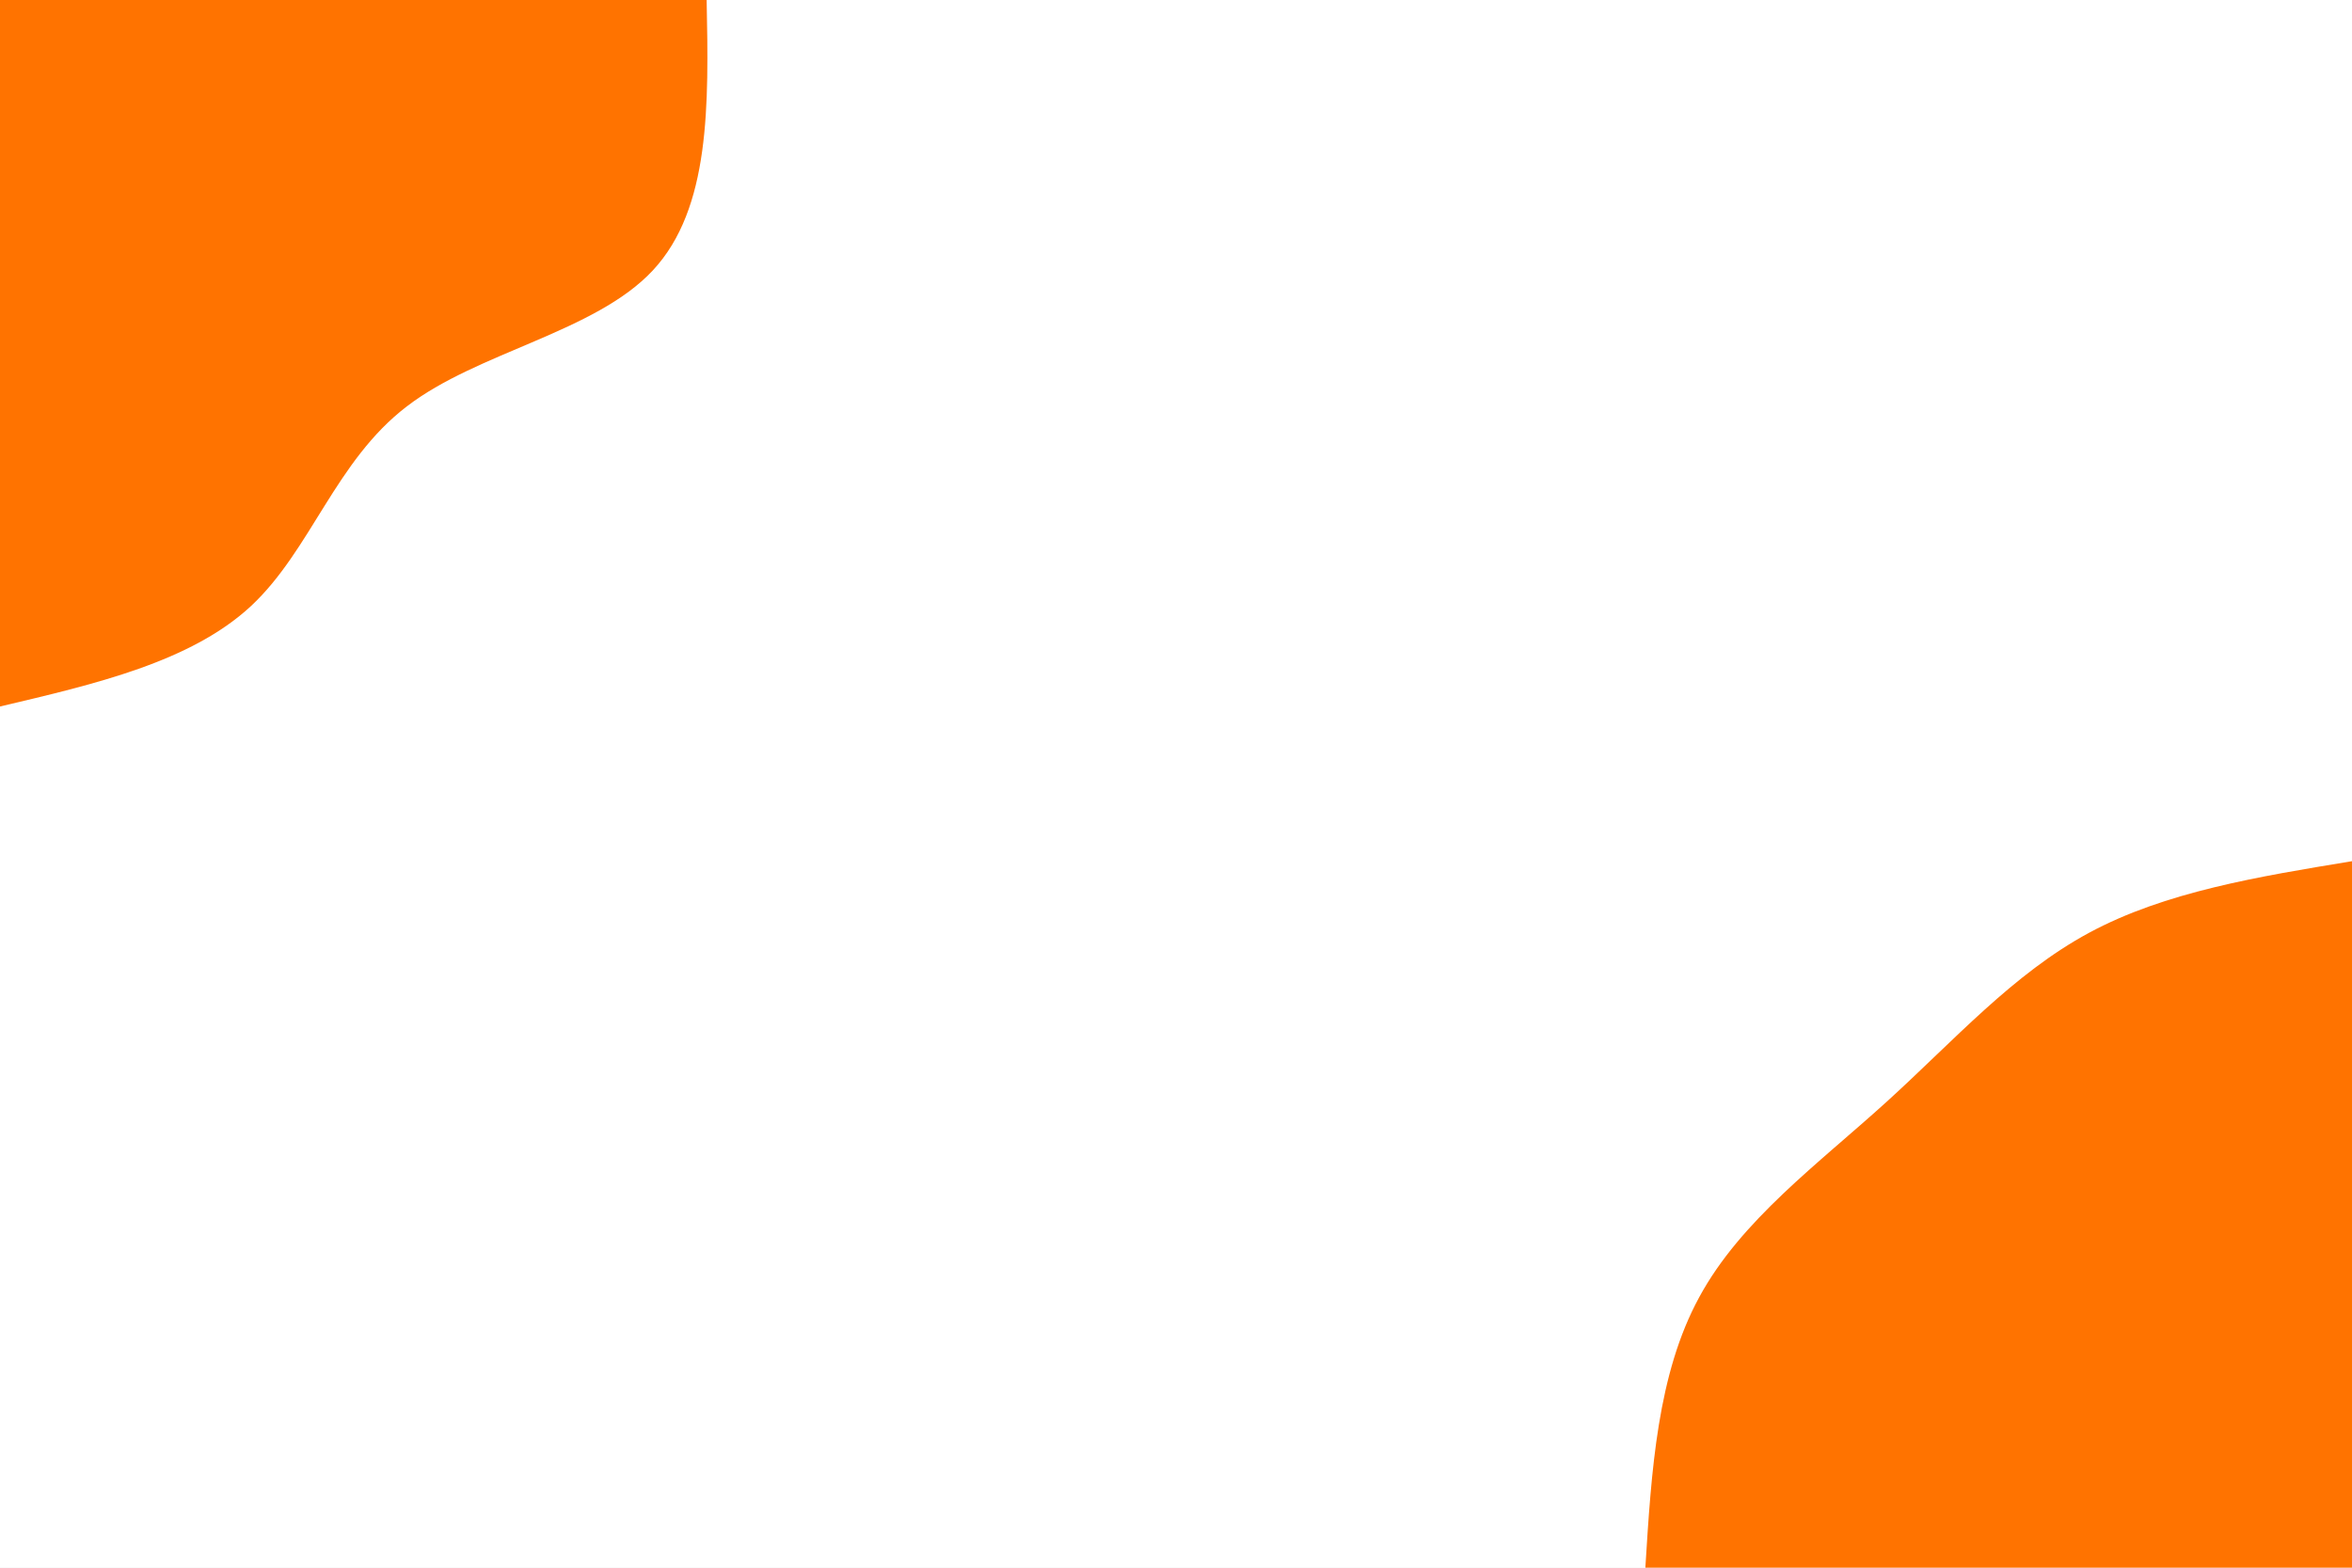
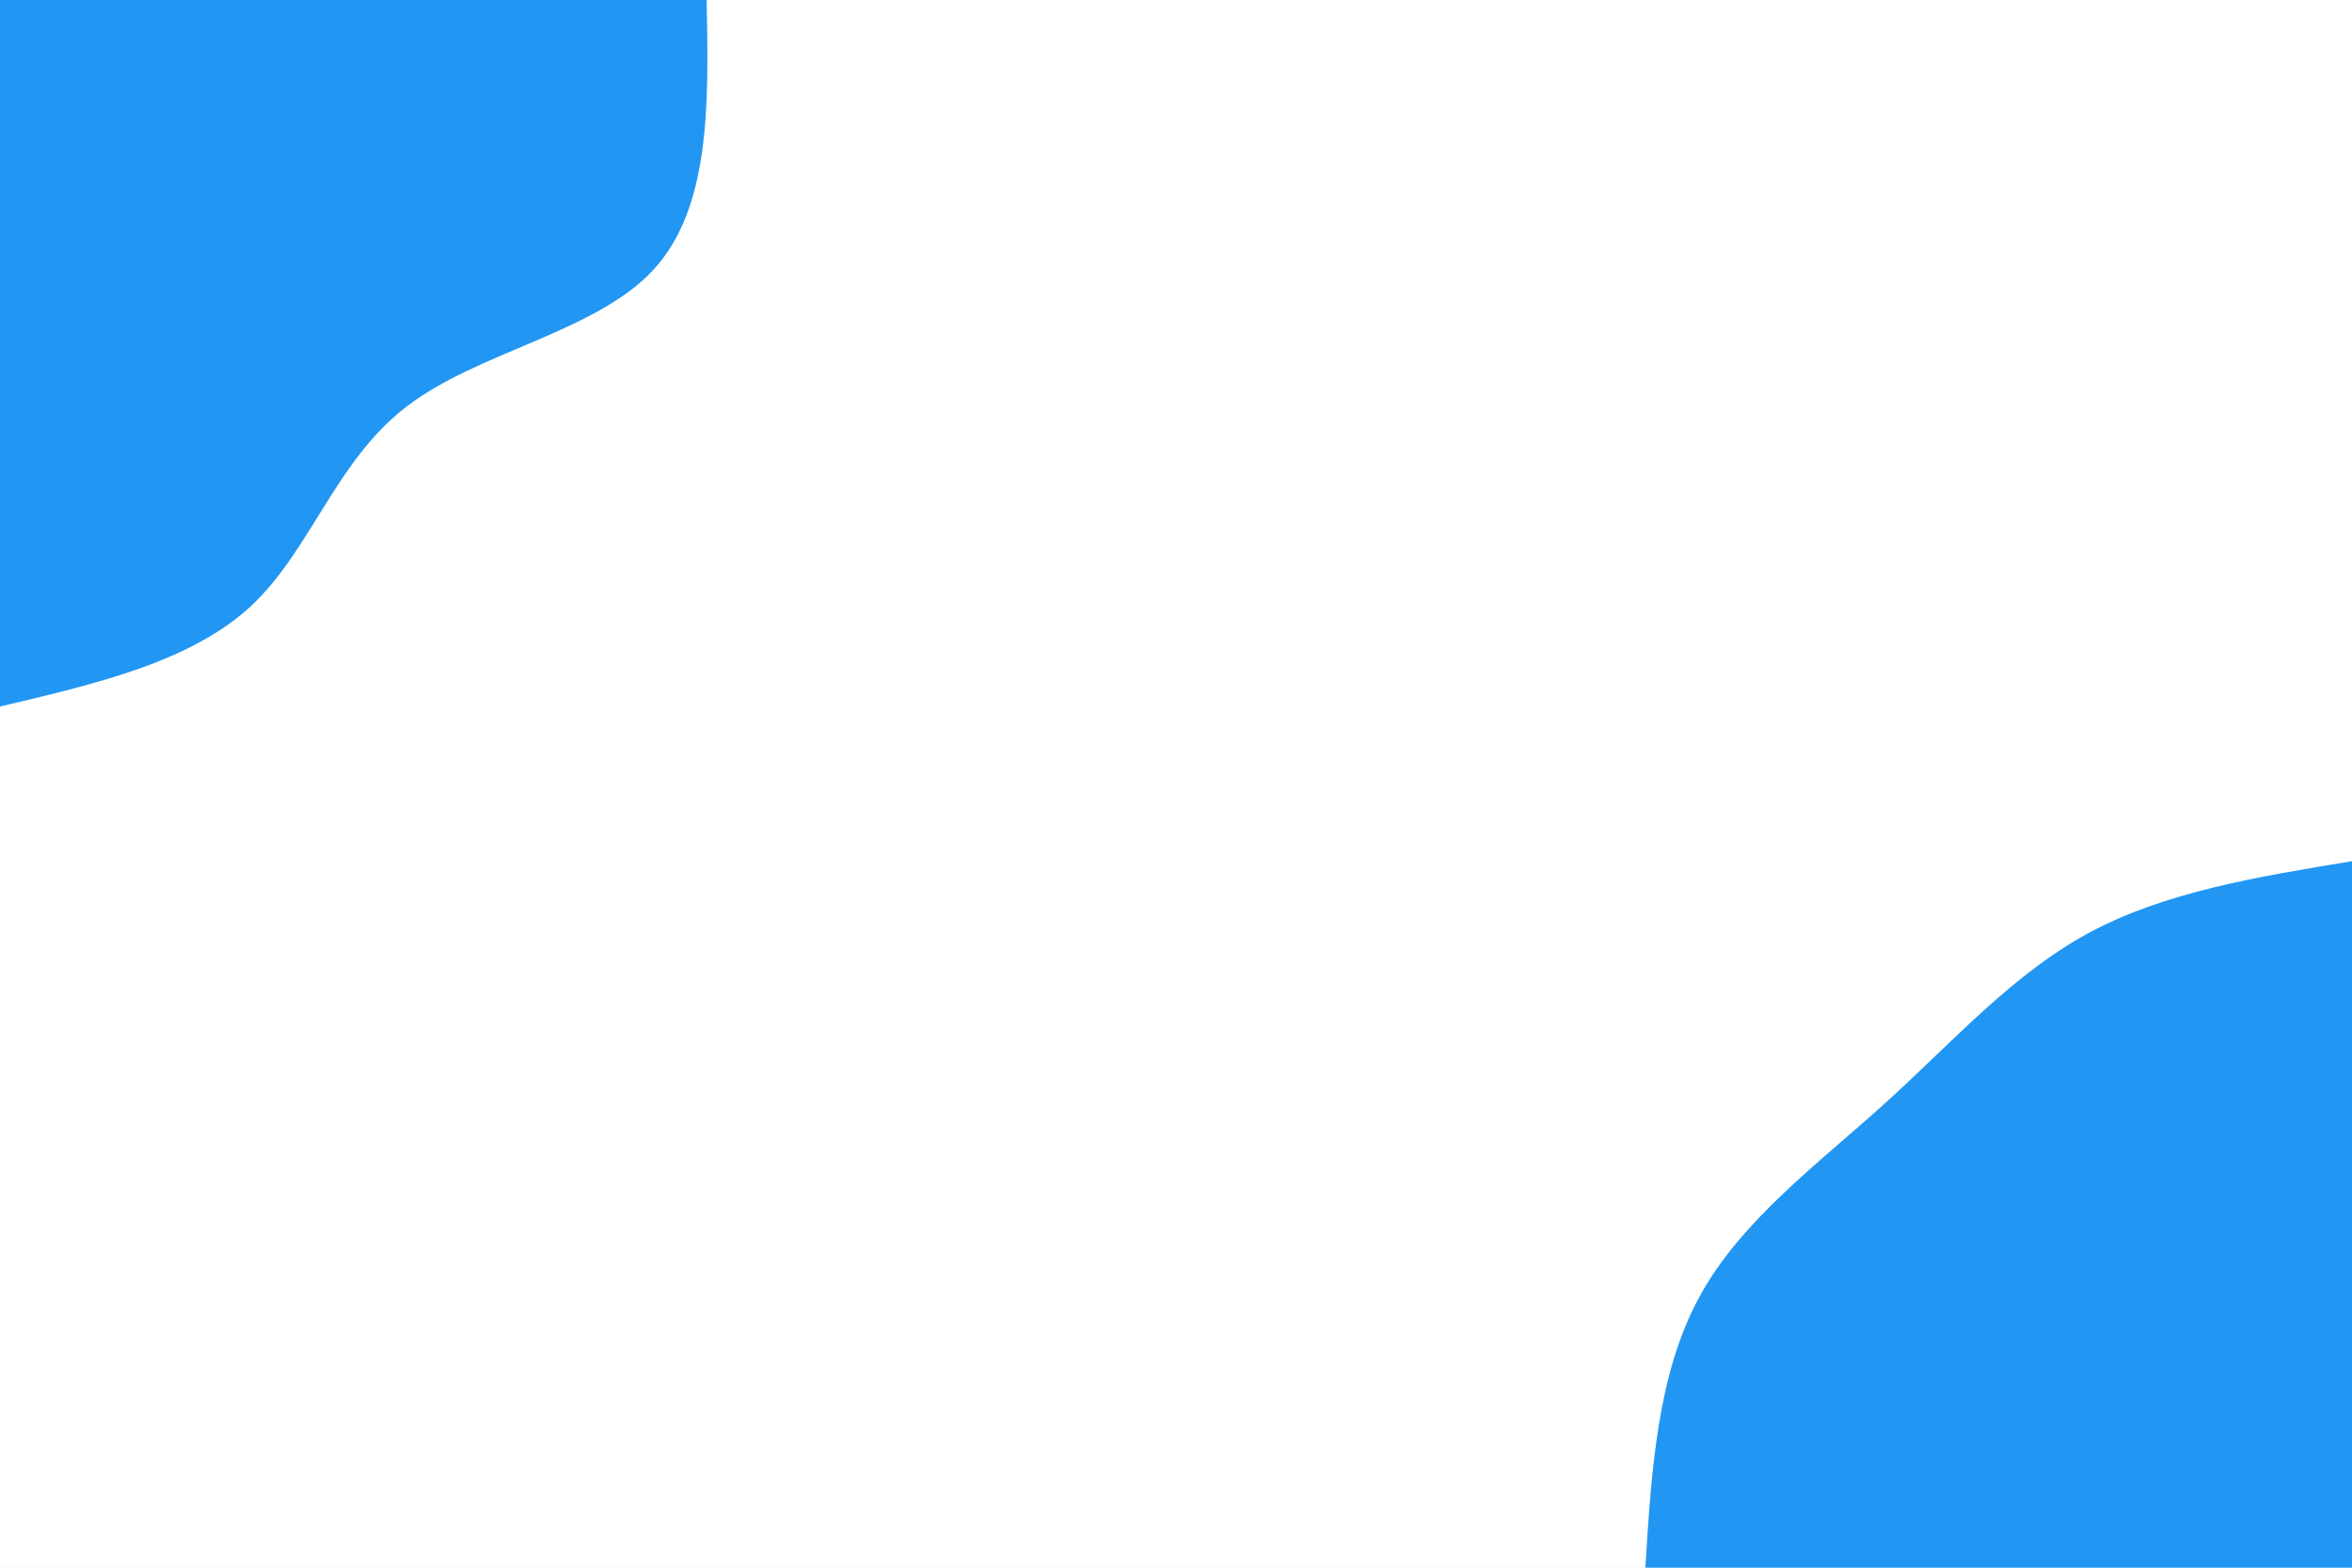
<svg xmlns="http://www.w3.org/2000/svg" id="visual" viewBox="0 0 900 600" width="900" height="600" version="1.1">
  <rect x="0" y="0" width="900" height="600" fill="#ffffff" />
  <defs>
    <linearGradient id="grad1_0" x1="33.3%" y1="100%" x2="100%" y2="0%">
      <stop offset="20%" stop-color="#ffffff" stop-opacity="1" />
      <stop offset="80%" stop-color="#ffffff" stop-opacity="1" />
    </linearGradient>
  </defs>
  <defs>
    <linearGradient id="grad2_0" x1="0%" y1="100%" x2="66.7%" y2="0%">
      <stop offset="20%" stop-color="#ffffff" stop-opacity="1" />
      <stop offset="80%" stop-color="#ffffff" stop-opacity="1" />
    </linearGradient>
  </defs>
  <g transform="translate(900, 600)">
-     <path d="M-270.4 0C-268.1 -37.1 -265.8 -74.1 -249.8 -103.5C-233.9 -132.9 -204.2 -154.6 -178.2 -178.2C-152.2 -201.8 -129.7 -227.3 -100.6 -243C-71.5 -258.7 -35.8 -264.5 0 -270.4L0 0Z" fill="#FF7300" />
+     <path d="M-270.4 0C-268.1 -37.1 -265.8 -74.1 -249.8 -103.5C-233.9 -132.9 -204.2 -154.6 -178.2 -178.2C-152.2 -201.8 -129.7 -227.3 -100.6 -243C-71.5 -258.7 -35.8 -264.5 0 -270.4L0 0Z" fill="#2196f3" />
  </g>
  <g transform="translate(0, 0)">
-     <path d="M270.4 0C271.2 39.9 271.9 79.8 249.8 103.5C227.7 127.2 182.7 134.7 155.6 155.6C128.4 176.4 119 210.5 96.1 231.9C73.1 253.3 36.5 261.8 0 270.4L0 0Z" fill="#FF7300" />
+     <path d="M270.4 0C271.2 39.9 271.9 79.8 249.8 103.5C227.7 127.2 182.7 134.7 155.6 155.6C128.4 176.4 119 210.5 96.1 231.9C73.1 253.3 36.5 261.8 0 270.4L0 0Z" fill="#2196f3" />
  </g>
</svg>
